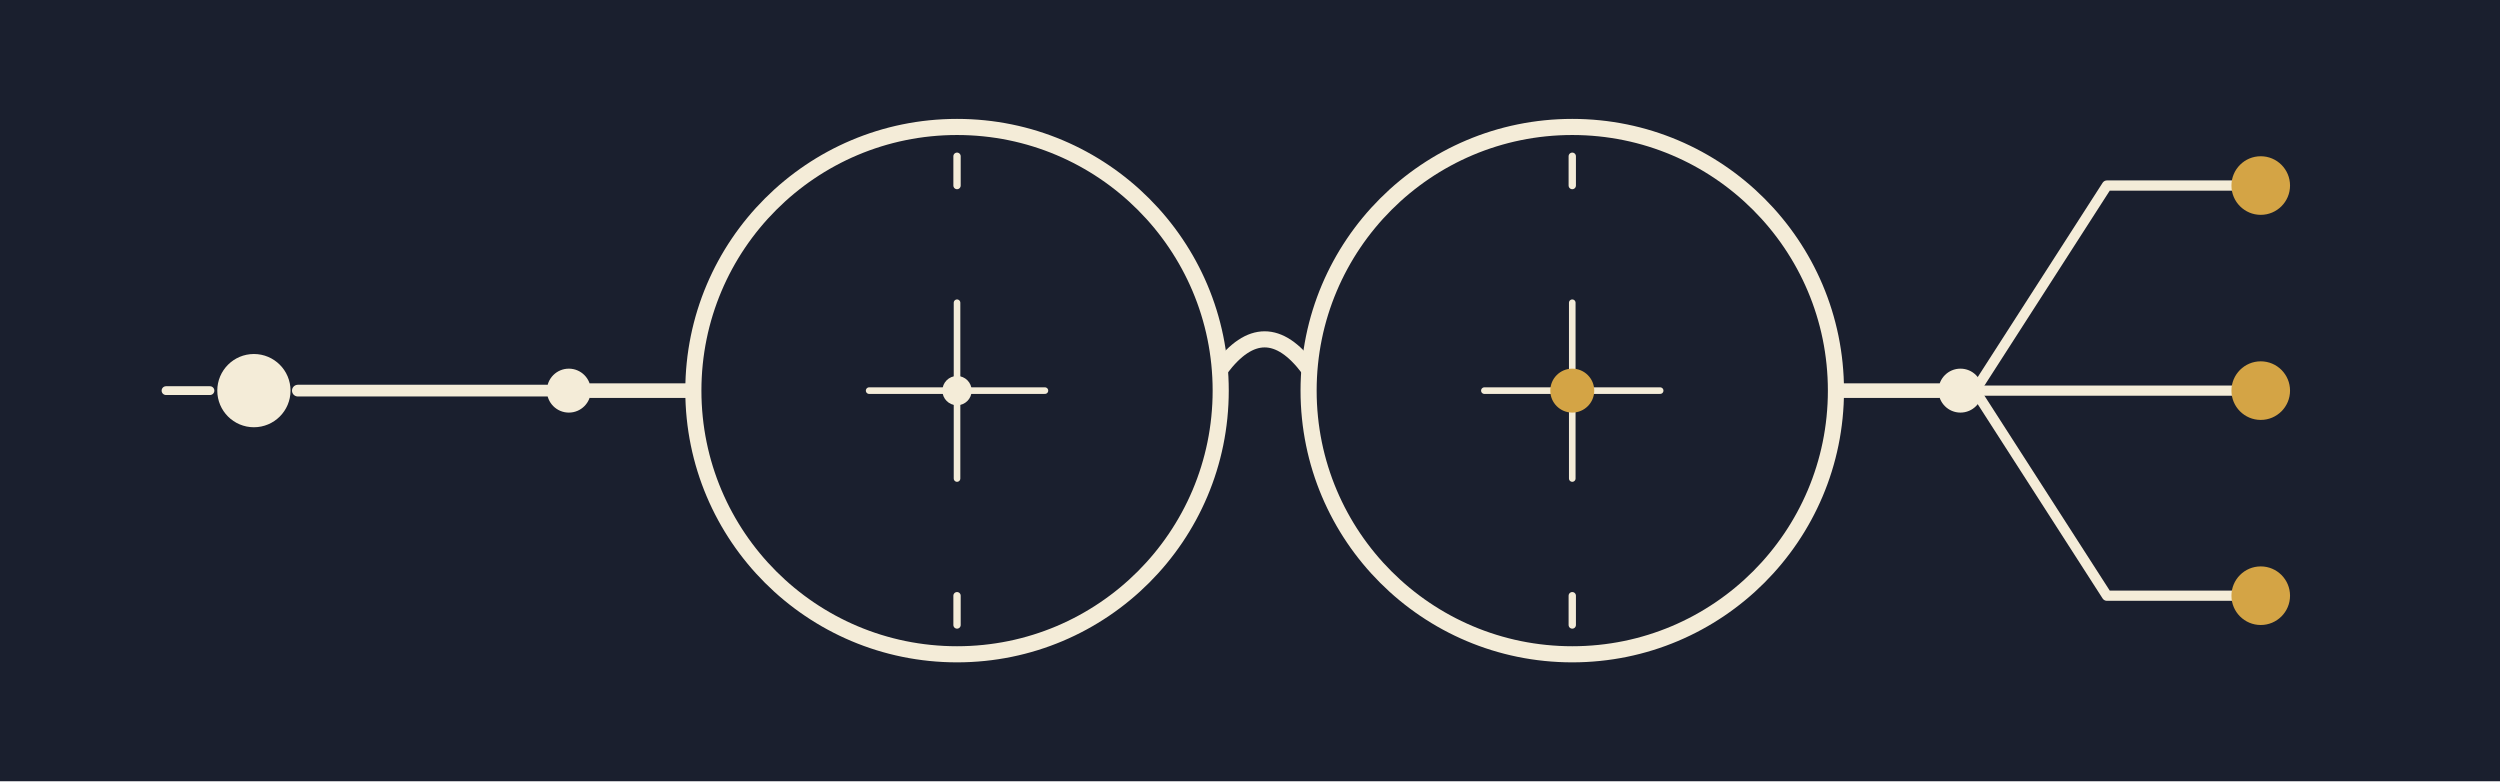
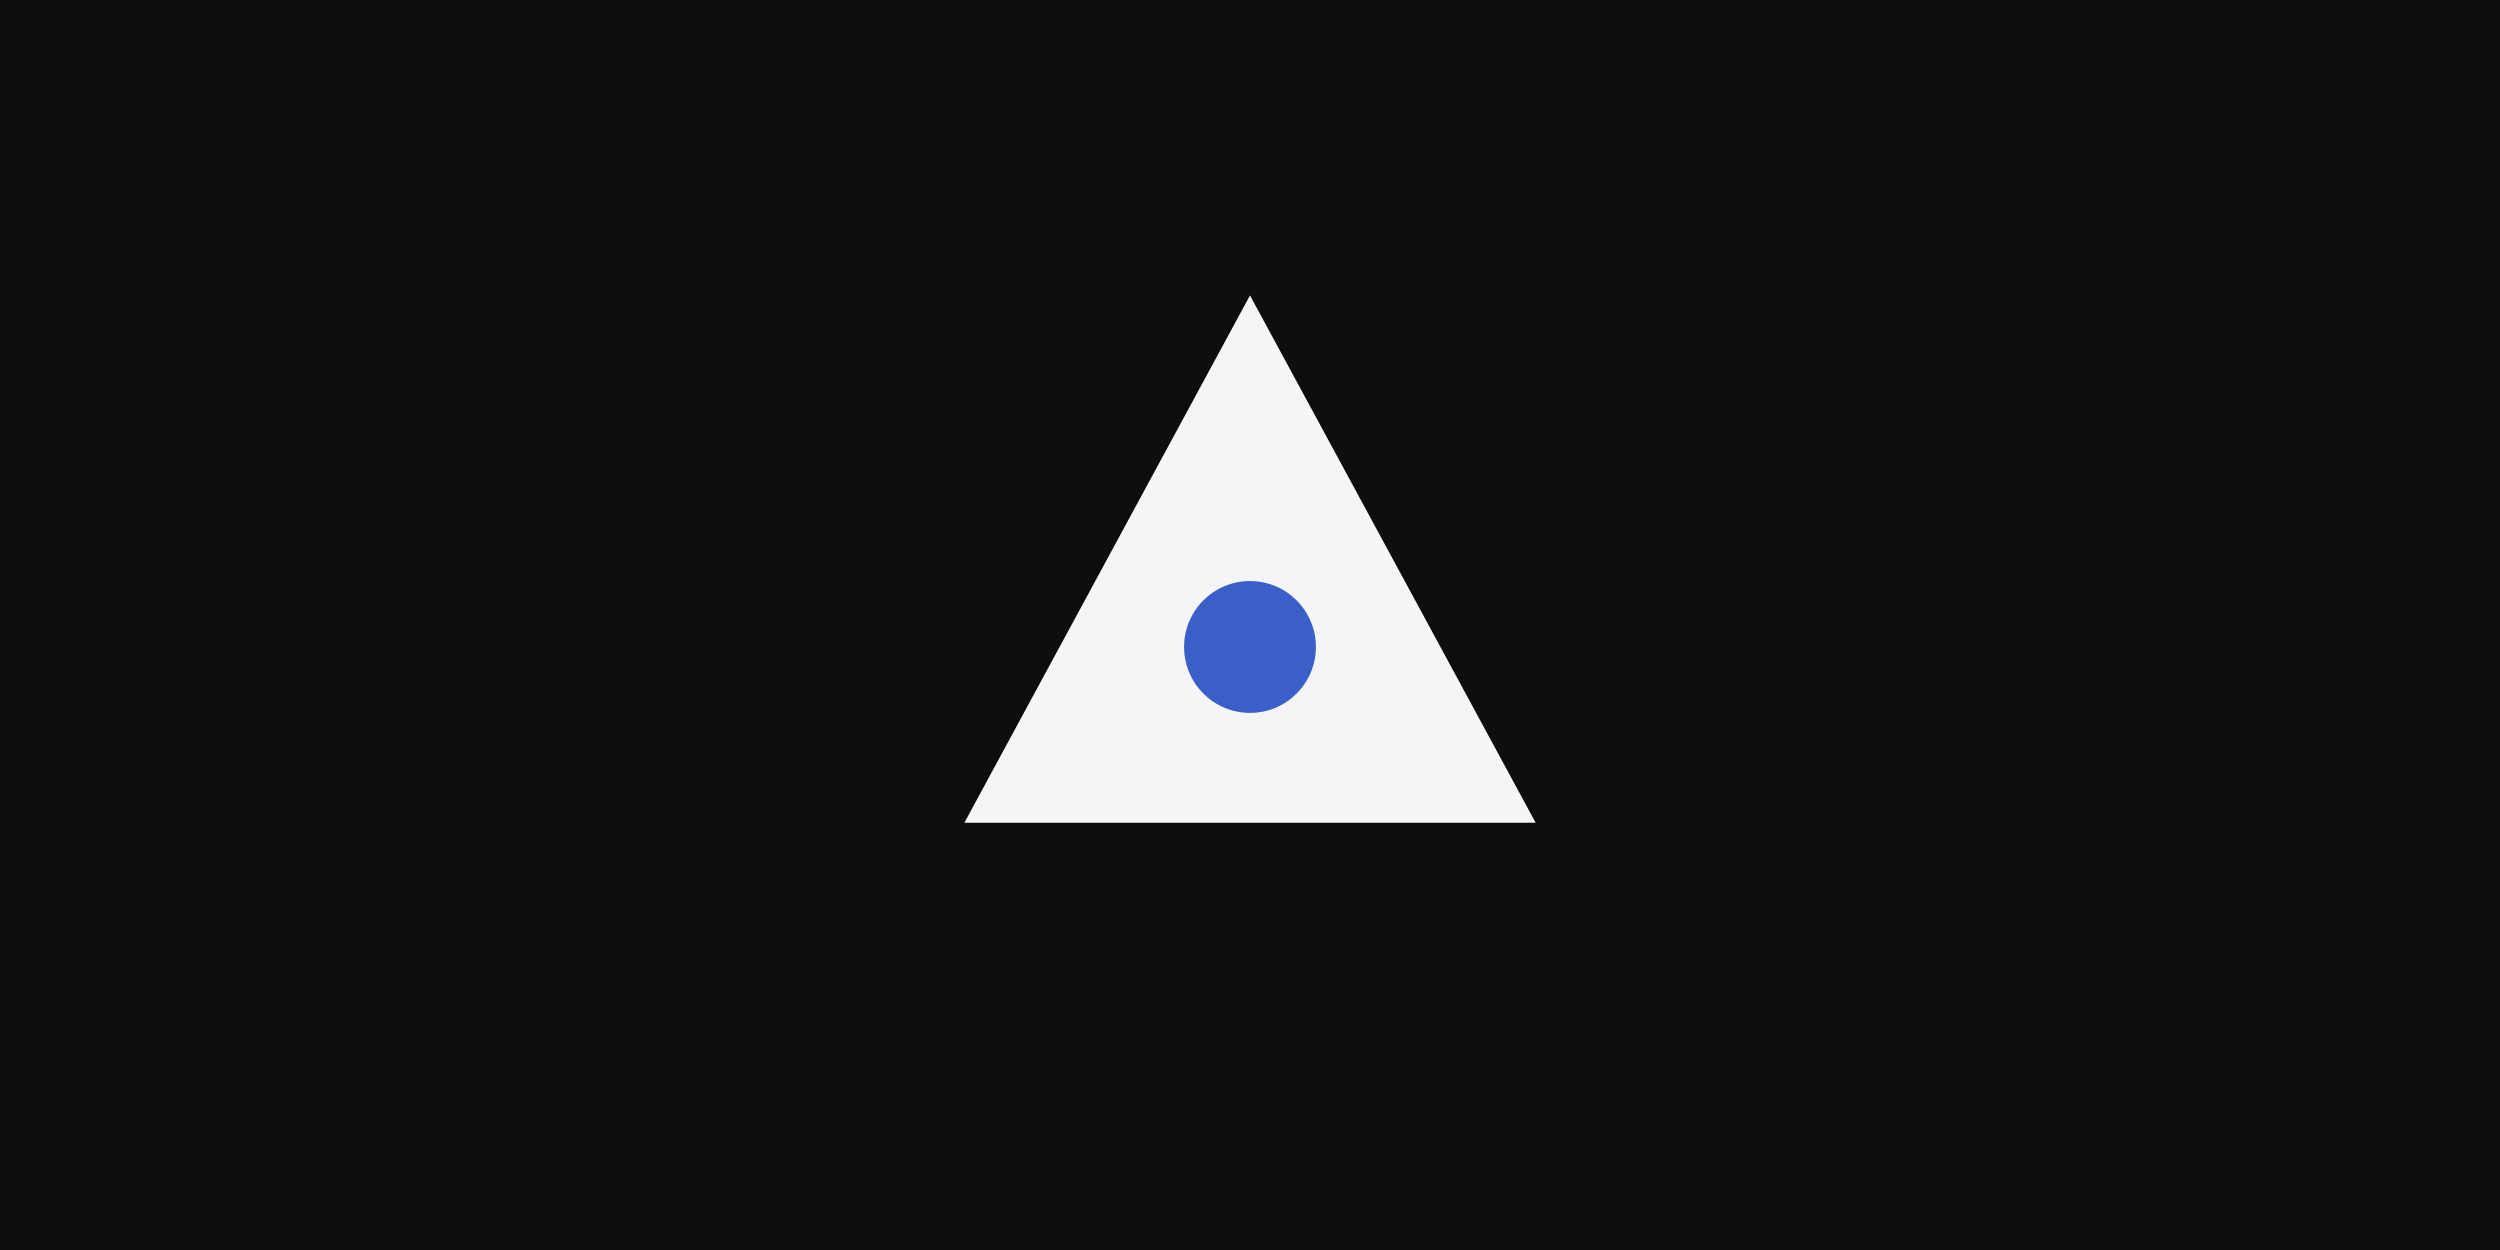
- <svg xmlns="http://www.w3.org/2000/svg" viewBox="0 0 1024 320" width="1024" height="320">
-   <rect width="1024" height="320" fill="#1a1f2e" />
-   <g transform="translate(518 160) scale(3.0)" fill="none" stroke="#f4ecd8" stroke-linecap="round" stroke-linejoin="round">
-     <circle cx="-138" cy="0" r="5" fill="#f4ecd8" stroke="none" />
-     <line x1="-150" y1="0" x2="-144" y2="0" stroke-width="1.2" />
-     <path d="M-132 0 L -98 0" stroke-width="1.6" />
-     <circle cx="-95" cy="0" r="3" fill="#f4ecd8" stroke="none" />
-     <path d="M-92 0 L -78 0" stroke-width="2" />
-     <circle cx="-42" cy="0" r="36" stroke-width="2.2" />
-     <line x1="-54" y1="0" x2="-30" y2="0" stroke-width="0.9" />
-     <line x1="-42" y1="-12" x2="-42" y2="12" stroke-width="0.9" />
-     <circle cx="-42" cy="0" r="2" fill="#f4ecd8" stroke="none" />
-     <line x1="-42" y1="-32" x2="-42" y2="-28" stroke-width="1" />
-     <line x1="-42" y1="28" x2="-42" y2="32" stroke-width="1" />
-     <path d="M-6 -3 Q 0 -11 6 -3" stroke-width="2.2" />
-     <circle cx="42" cy="0" r="36" stroke-width="2.2" />
-     <line x1="30" y1="0" x2="54" y2="0" stroke-width="0.9" />
-     <line x1="42" y1="-12" x2="42" y2="12" stroke-width="0.9" />
-     <circle cx="42" cy="0" r="3" fill="#d4a445" stroke="none" />
-     <line x1="42" y1="-32" x2="42" y2="-28" stroke-width="1" />
-     <line x1="42" y1="28" x2="42" y2="32" stroke-width="1" />
-     <path d="M78 0 L 92 0" stroke-width="2" />
-     <circle cx="95" cy="0" r="3" fill="#f4ecd8" stroke="none" />
-     <path d="M97 0 L 115 -28 L 132 -28" stroke-width="1.4" />
-     <path d="M97 0 L 132 0" stroke-width="1.4" />
-     <path d="M97 0 L 115 28 L 132 28" stroke-width="1.4" />
-     <circle cx="136" cy="-28" r="4" fill="#d4a445" stroke="none" />
-     <circle cx="136" cy="0" r="4" fill="#d4a445" stroke="none" />
-     <circle cx="136" cy="28" r="4" fill="#d4a445" stroke="none" />
+ <svg xmlns="http://www.w3.org/2000/svg" viewBox="0 0 1024 512" width="1024" height="512">
+   <rect width="1024" height="512" fill="#0e0e10" />
+   <g transform="translate(512 256)">
+     <g transform="scale(4.5)">
+       <path d="M 0 -30 L 26 18 L -26 18 Z" fill="#f5f5f5" />
+       <circle cx="0" cy="2" r="6" fill="#3b5fc9" />
+     </g>
  </g>
</svg>
